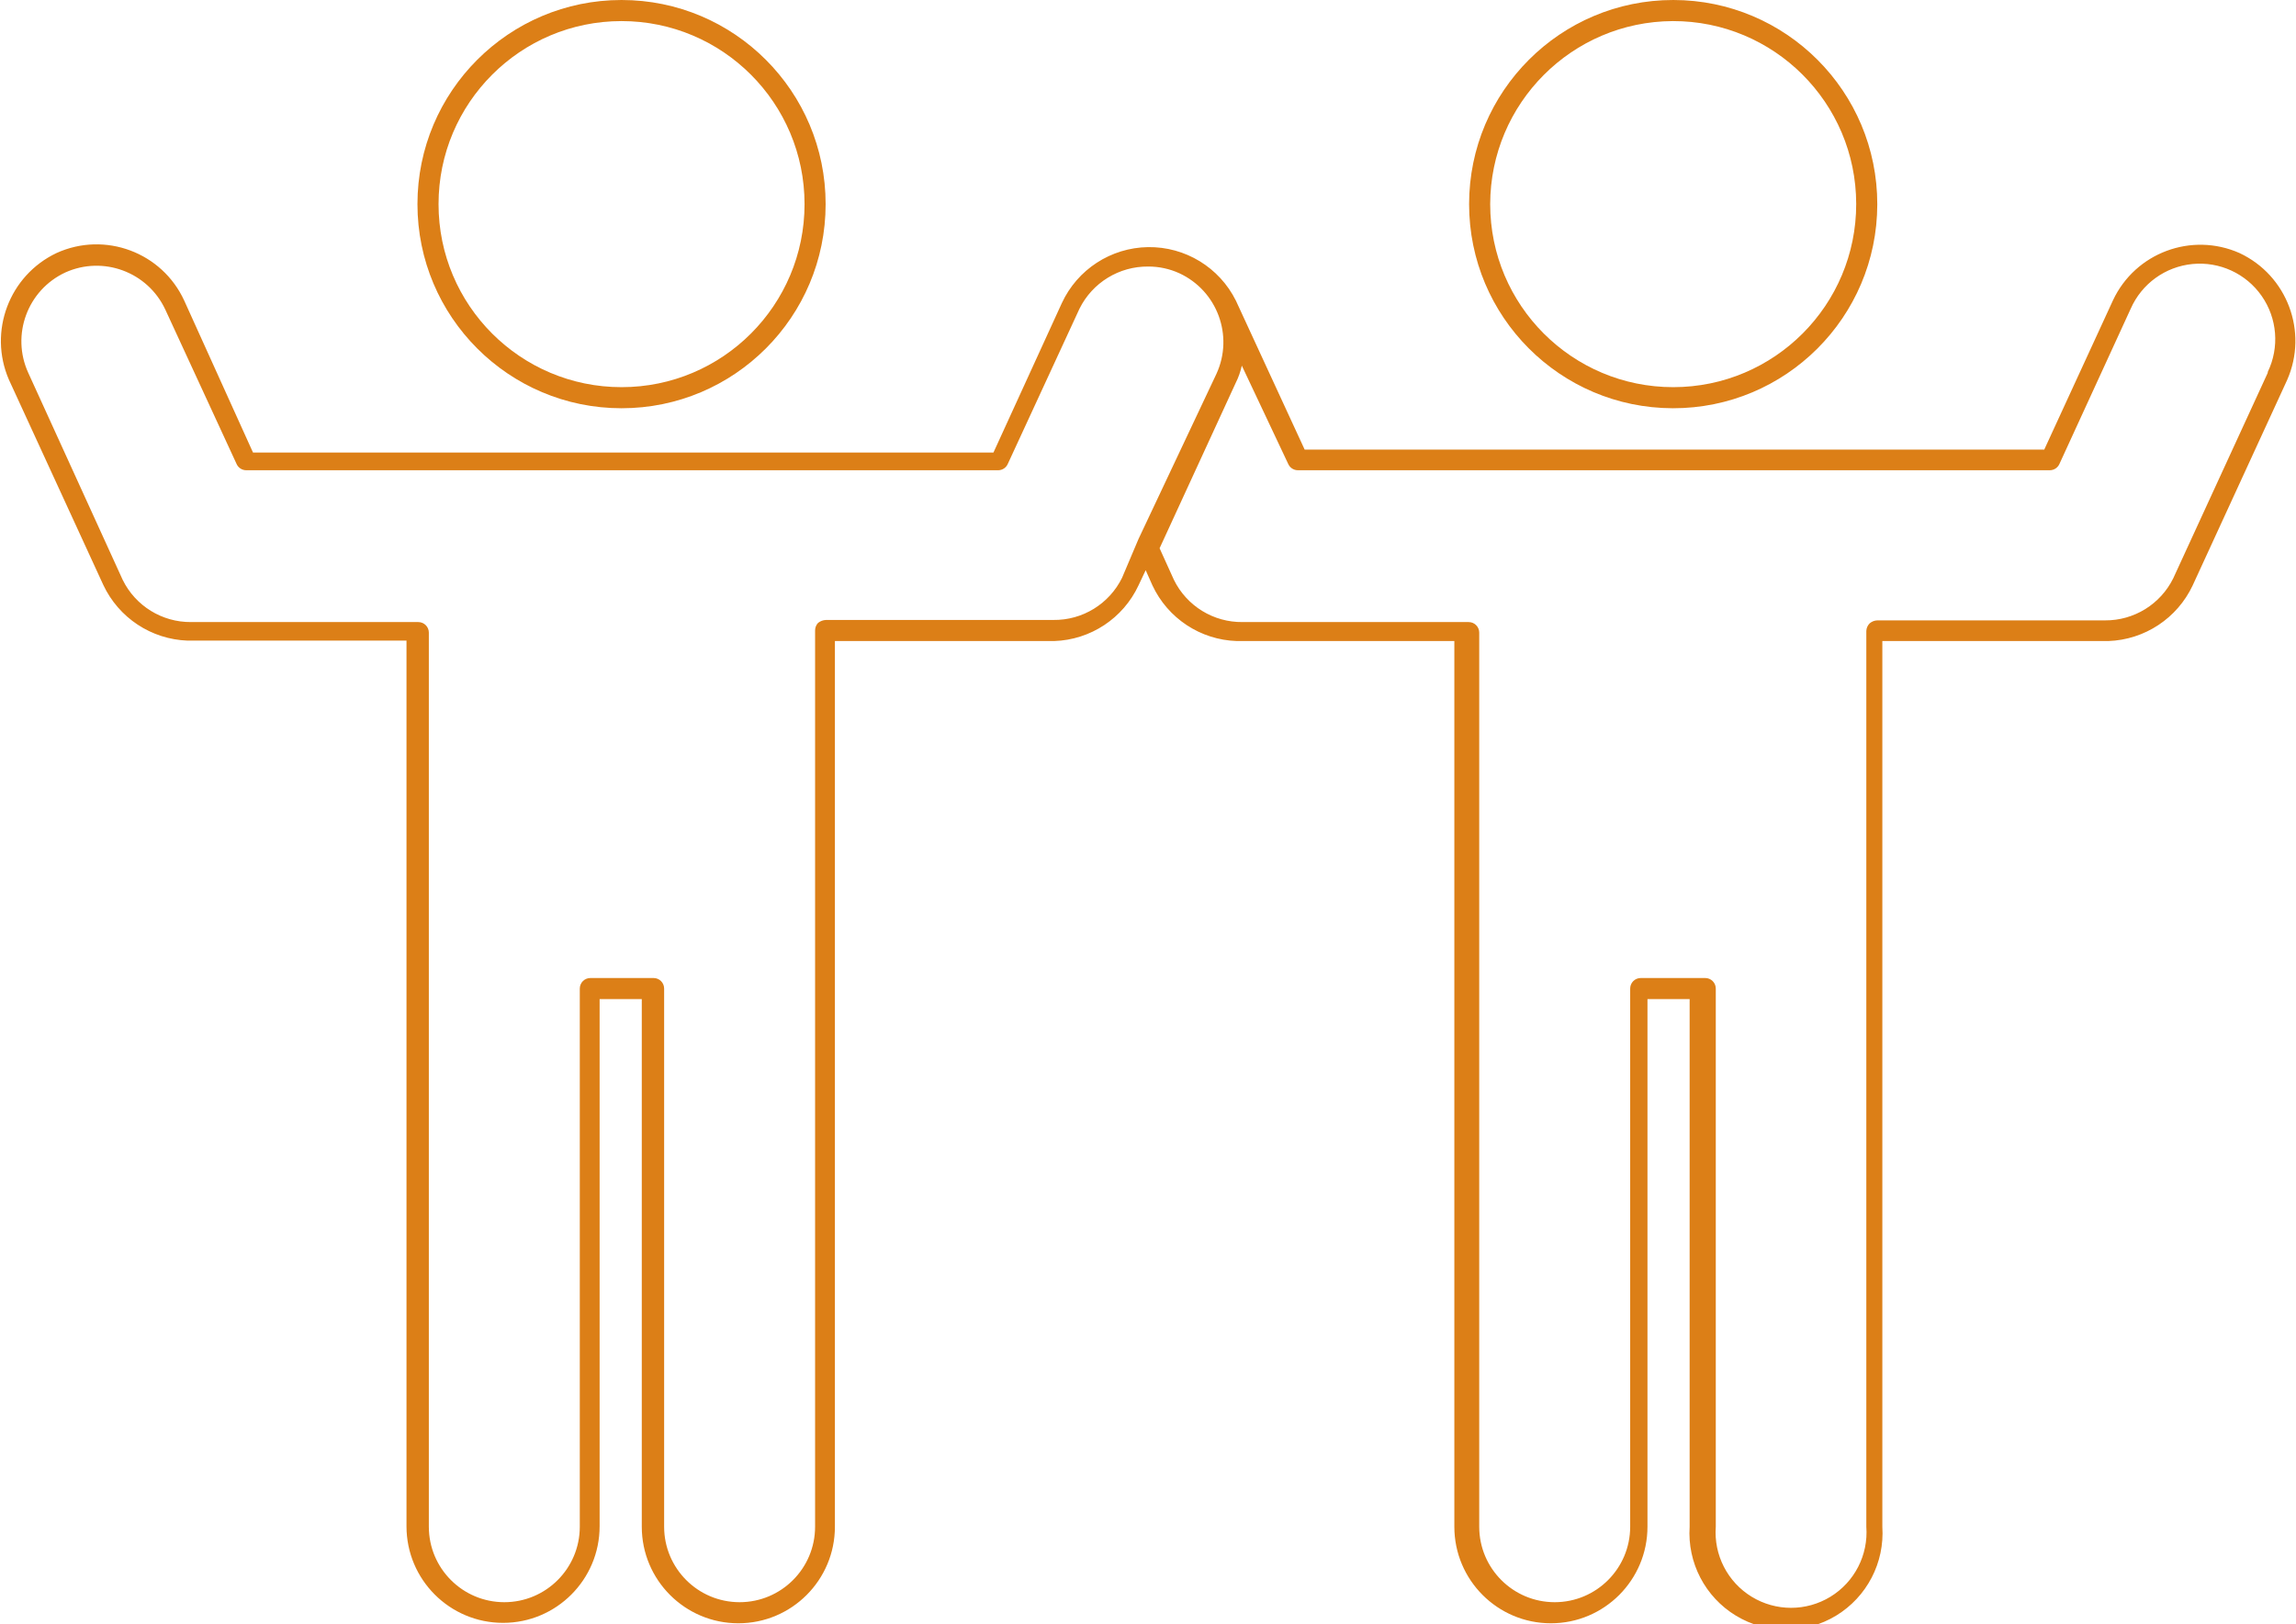
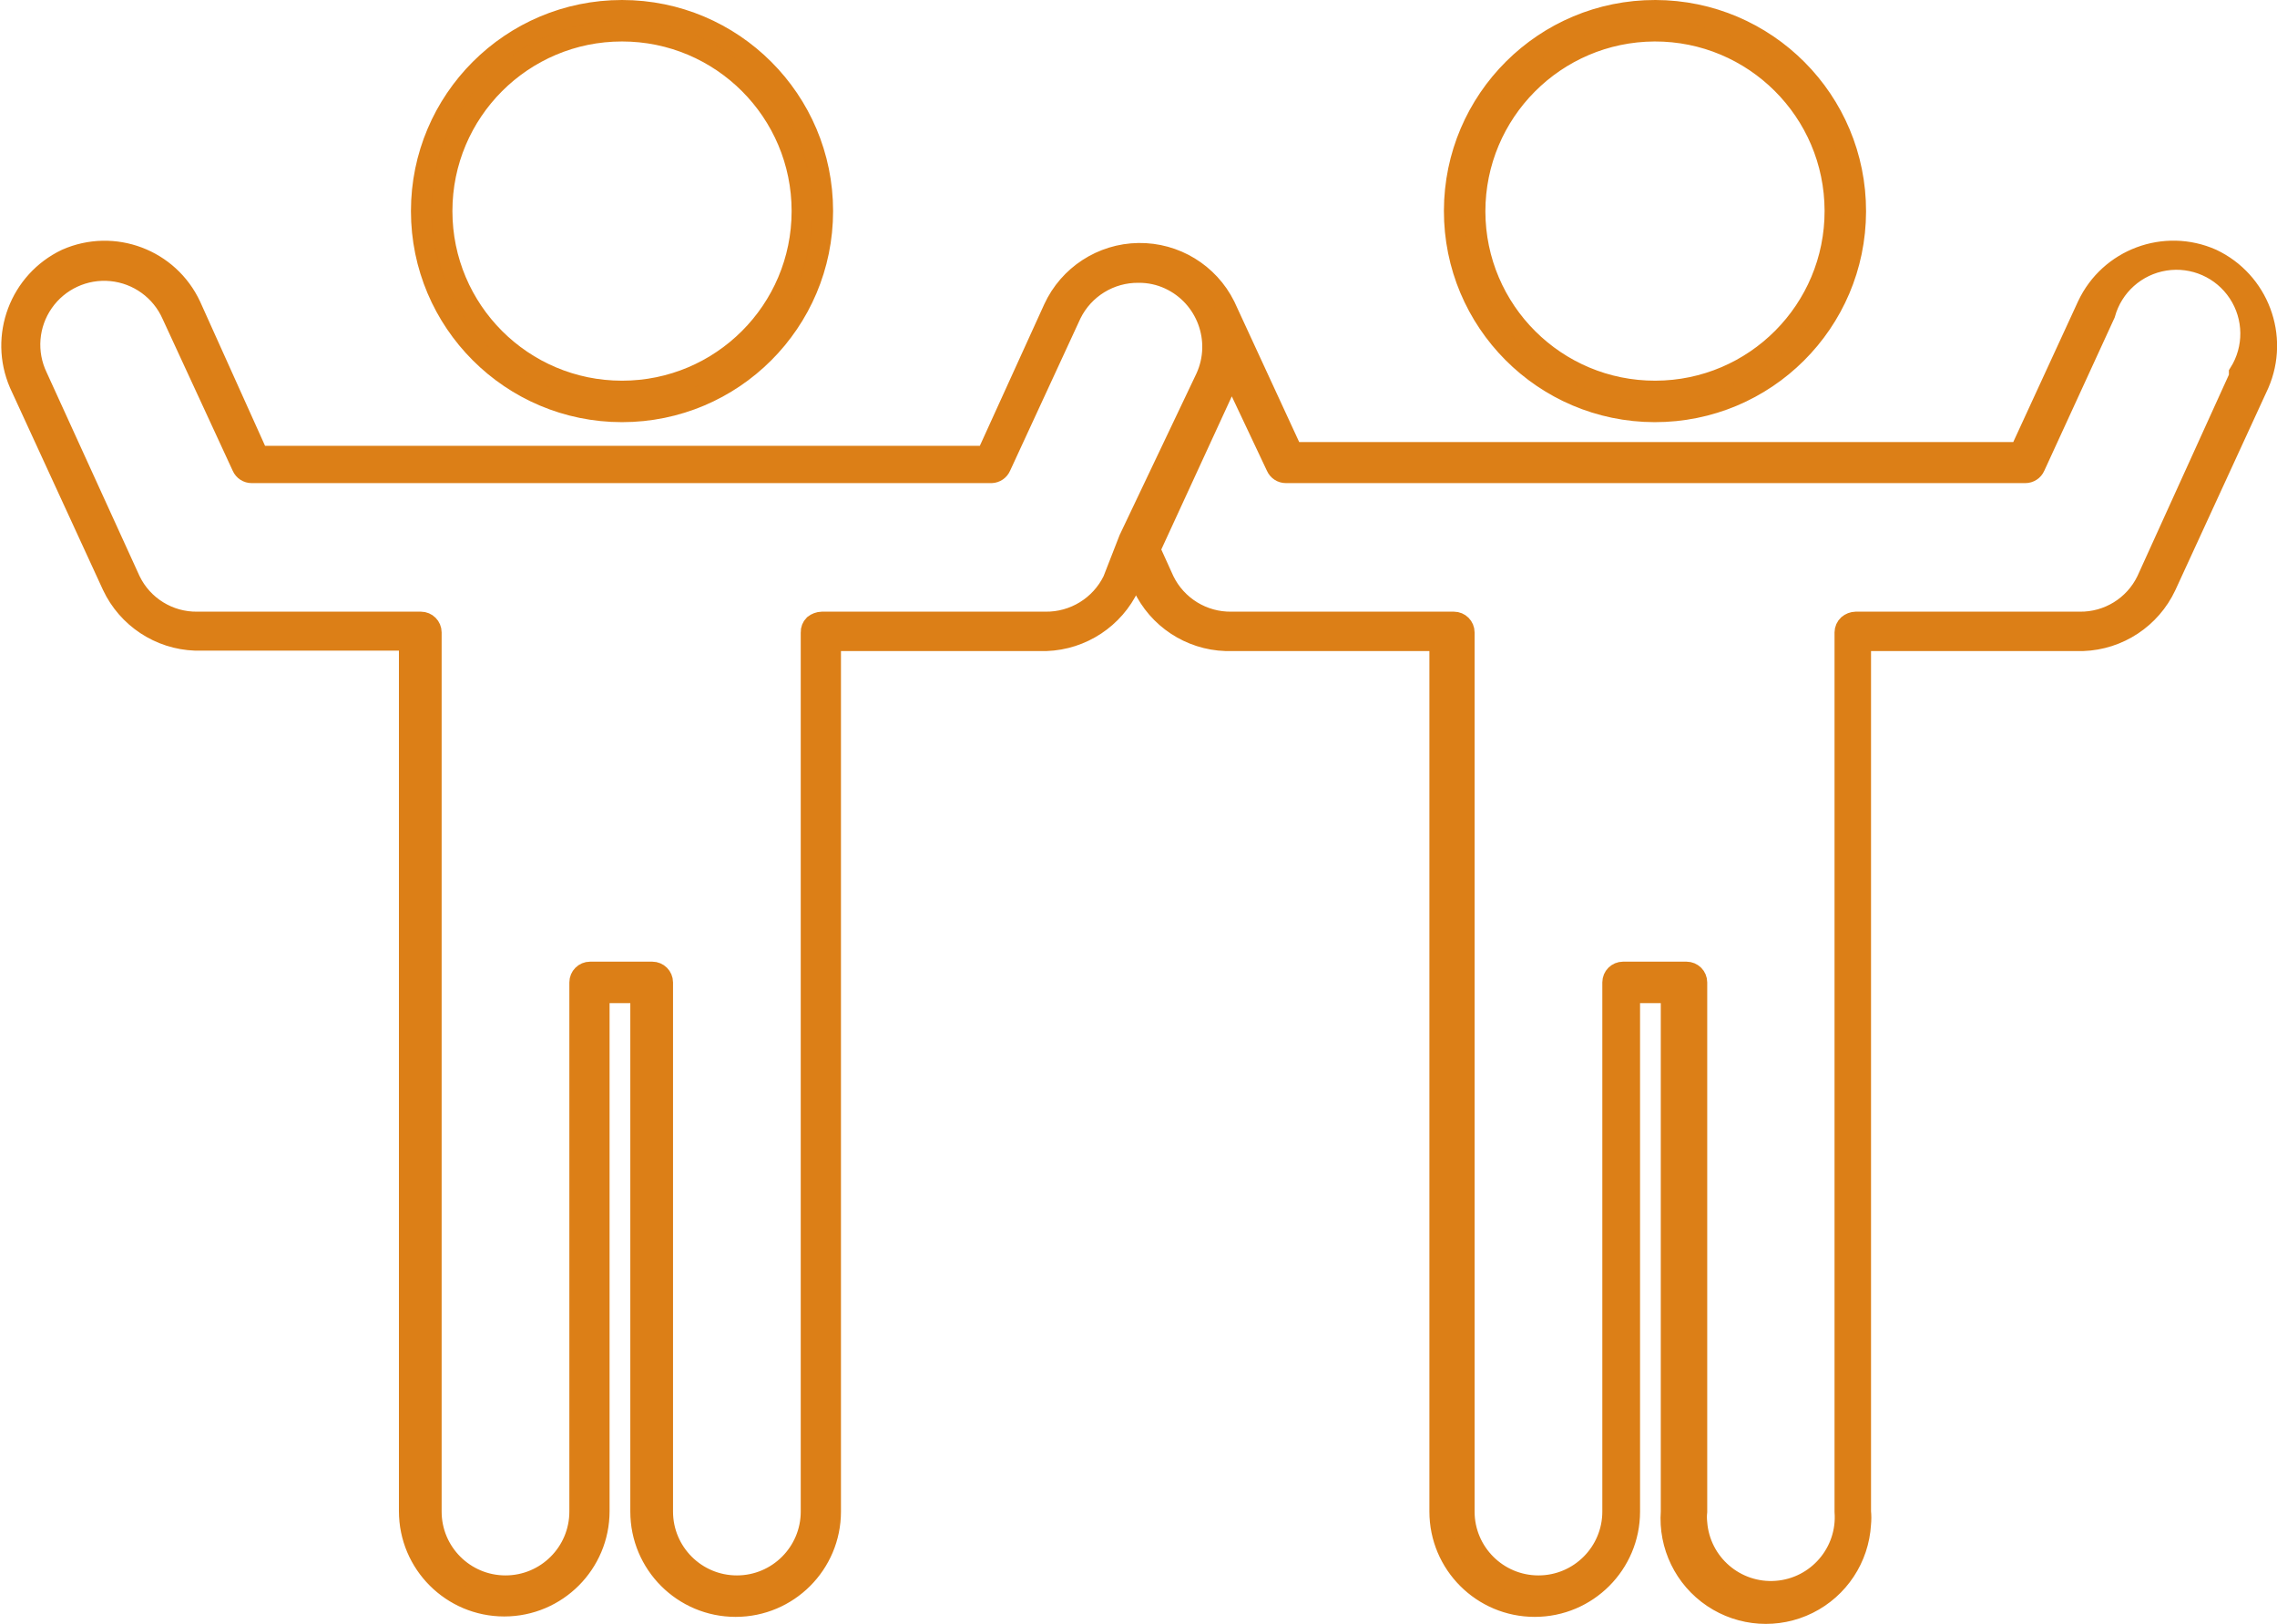
- <svg xmlns="http://www.w3.org/2000/svg" viewBox="0 0 54.45 38.49">
+ <svg xmlns="http://www.w3.org/2000/svg" viewBox="0 0 54.91 39.14">
  <defs>
-     <style>.cls-1{fill:#dc7f17;}</style>
+     <style>.cls-1{fill:#dc7f17;stroke:#dc7f17;stroke-miterlimit:10;stroke-width:0.5px;}</style>
  </defs>
  <g id="Layer_2" data-name="Layer 2">
    <g id="Layer_1-2" data-name="Layer 1">
-       <path class="cls-1" d="M14.74,9.68A4.84,4.84,0,1,0,9.9,4.84,4.84,4.84,0,0,0,14.74,9.68Zm0-9.18A4.34,4.34,0,1,1,10.4,4.84,4.34,4.34,0,0,1,14.74.5Z" />
-       <path class="cls-1" d="M39.67,9.68a4.84,4.84,0,1,0-4.83-4.84A4.84,4.84,0,0,0,39.67,9.68Zm0-9.18a4.34,4.34,0,1,1-4.33,4.34A4.35,4.35,0,0,1,39.67.5Z" />
-       <path class="cls-1" d="M53.11,6a2.29,2.29,0,0,0-3,1.12l-1.63,3.54H30.94L29.31,7.13l0,0v0a2.29,2.29,0,0,0-4.13.06l-1.62,3.54H6L4.37,7.13A2.29,2.29,0,0,0,1.34,6a2.31,2.31,0,0,0-1.13,3l2.24,4.87a2.3,2.3,0,0,0,2,1.32H9.64v21a2.29,2.29,0,0,0,4.58,0V23.69h1V36.2a2.29,2.29,0,0,0,4.58,0v-21H25a2.29,2.29,0,0,0,2-1.32l.17-.36.16.36a2.29,2.29,0,0,0,2,1.32h5.16v21a2.29,2.29,0,0,0,4.58,0V23.69h1V36.2a2.29,2.29,0,1,0,4.57,0v-21H50a2.3,2.3,0,0,0,2-1.32l2.24-4.87A2.3,2.3,0,0,0,53.11,6Zm-26.5,7.7a1.79,1.79,0,0,1-1.63,1H19.59a.32.32,0,0,0-.19.07.26.26,0,0,0-.07.18V36.2a1.79,1.79,0,0,1-3.58,0V23.44a.25.25,0,0,0-.25-.25H14a.25.25,0,0,0-.25.25V36.2a1.79,1.79,0,0,1-3.58,0V15a.25.25,0,0,0-.25-.25H4.53a1.79,1.79,0,0,1-1.62-1L.67,8.84a1.8,1.8,0,0,1,.88-2.38,1.8,1.8,0,0,1,2.37.88L5.61,11a.25.25,0,0,0,.23.15H23.68A.25.25,0,0,0,23.9,11l1.7-3.68a1.8,1.8,0,0,1,1.63-1,1.76,1.76,0,0,1,.74.16,1.8,1.8,0,0,1,.88,2.38L27,12.78l0,0,0,0s0,0,0,0v0ZM53.78,8.84l-2.24,4.87a1.79,1.79,0,0,1-1.62,1h-5.4a.29.29,0,0,0-.18.07.27.27,0,0,0-.08.18V36.2a1.79,1.79,0,1,1-3.57,0V23.44a.25.25,0,0,0-.25-.25H38.91a.25.25,0,0,0-.25.25V36.2a1.79,1.79,0,0,1-3.58,0V15a.25.25,0,0,0-.25-.25H29.47a1.79,1.79,0,0,1-1.63-1L27.5,13l1.8-3.91a1.77,1.77,0,0,0,.15-.42L30.55,11a.25.25,0,0,0,.23.15H48.61a.25.25,0,0,0,.23-.15l1.69-3.68a1.79,1.79,0,1,1,3.25,1.5Z" />
+       <g id="Layer_2-2" data-name="Layer 2">
+         <g id="Layer_1-2-2" data-name="Layer 1-2">
+           <path class="cls-1" d="M15,9.93a4.84,4.84,0,1,0-4.84-4.84h0A4.84,4.84,0,0,0,15,9.93ZM15,.75a4.34,4.34,0,1,1-4.34,4.34h0A4.34,4.34,0,0,1,15,.75Z" />
+           <path class="cls-1" d="M39.9,9.93a4.84,4.84,0,1,0-4.83-4.85h0A4.84,4.84,0,0,0,39.9,9.93Zm0-9.18A4.34,4.34,0,1,1,35.57,5.1h0A4.35,4.35,0,0,1,39.9.75Z" />
+           <path class="cls-1" d="M53.34,6.25a2.29,2.29,0,0,0-3,1.12l-1.63,3.54H31.17L29.54,7.38h0a2.29,2.29,0,0,0-4.13.06L23.79,11H6.23L4.6,7.38a2.29,2.29,0,0,0-3-1.13,2.31,2.31,0,0,0-1.13,3l2.24,4.87a2.3,2.3,0,0,0,2,1.32H9.87v21a2.29,2.29,0,0,0,4.58,0V23.94h1V36.45a2.29,2.29,0,0,0,4.58,0v-21h5.2a2.3,2.3,0,0,0,2-1.32l.17-.36.16.36a2.29,2.29,0,0,0,2,1.32h5.16v21a2.29,2.29,0,0,0,4.58,0V23.94h1V36.45a2.29,2.29,0,1,0,4.57.3,1.5,1.5,0,0,0,0-.3v-21h5.36a2.3,2.3,0,0,0,2-1.32l2.24-4.87A2.31,2.31,0,0,0,53.34,6.25ZM26.84,14a1.79,1.79,0,0,1-1.63,1H19.82a.32.32,0,0,0-.19.07.24.24,0,0,0-.07.18V36.45a1.79,1.79,0,0,1-3.58,0V23.69a.25.25,0,0,0-.25-.25h-1.5a.25.25,0,0,0-.25.25V36.45a1.79,1.79,0,0,1-3.58,0V15.25a.25.25,0,0,0-.25-.25H4.76a1.77,1.77,0,0,1-1.62-1L.9,9.09a1.79,1.79,0,1,1,3.25-1.5l1.69,3.66a.25.25,0,0,0,.23.15H23.91a.25.25,0,0,0,.22-.15l1.7-3.68a1.79,1.79,0,0,1,1.63-1,1.73,1.73,0,0,1,.74.16,1.8,1.8,0,0,1,.88,2.38L27.23,13h0ZM54,9.09,51.77,14a1.77,1.77,0,0,1-1.62,1h-5.4a.29.29,0,0,0-.18.07.25.25,0,0,0-.08.18V36.45a1.79,1.79,0,0,1-3.57.27,1.22,1.22,0,0,1,0-.27V23.69a.25.25,0,0,0-.25-.25H39.14a.25.25,0,0,0-.25.25V36.45a1.79,1.79,0,0,1-3.58,0V15.25a.25.25,0,0,0-.25-.25H29.7a1.78,1.78,0,0,1-1.63-1l-.34-.75,1.8-3.91a1.5,1.5,0,0,0,.15-.42l1.1,2.33a.25.25,0,0,0,.23.15H48.84a.25.25,0,0,0,.23-.15l1.69-3.68A1.79,1.79,0,1,1,54,9l0,.06Z" />
+         </g>
+       </g>
    </g>
  </g>
</svg>
